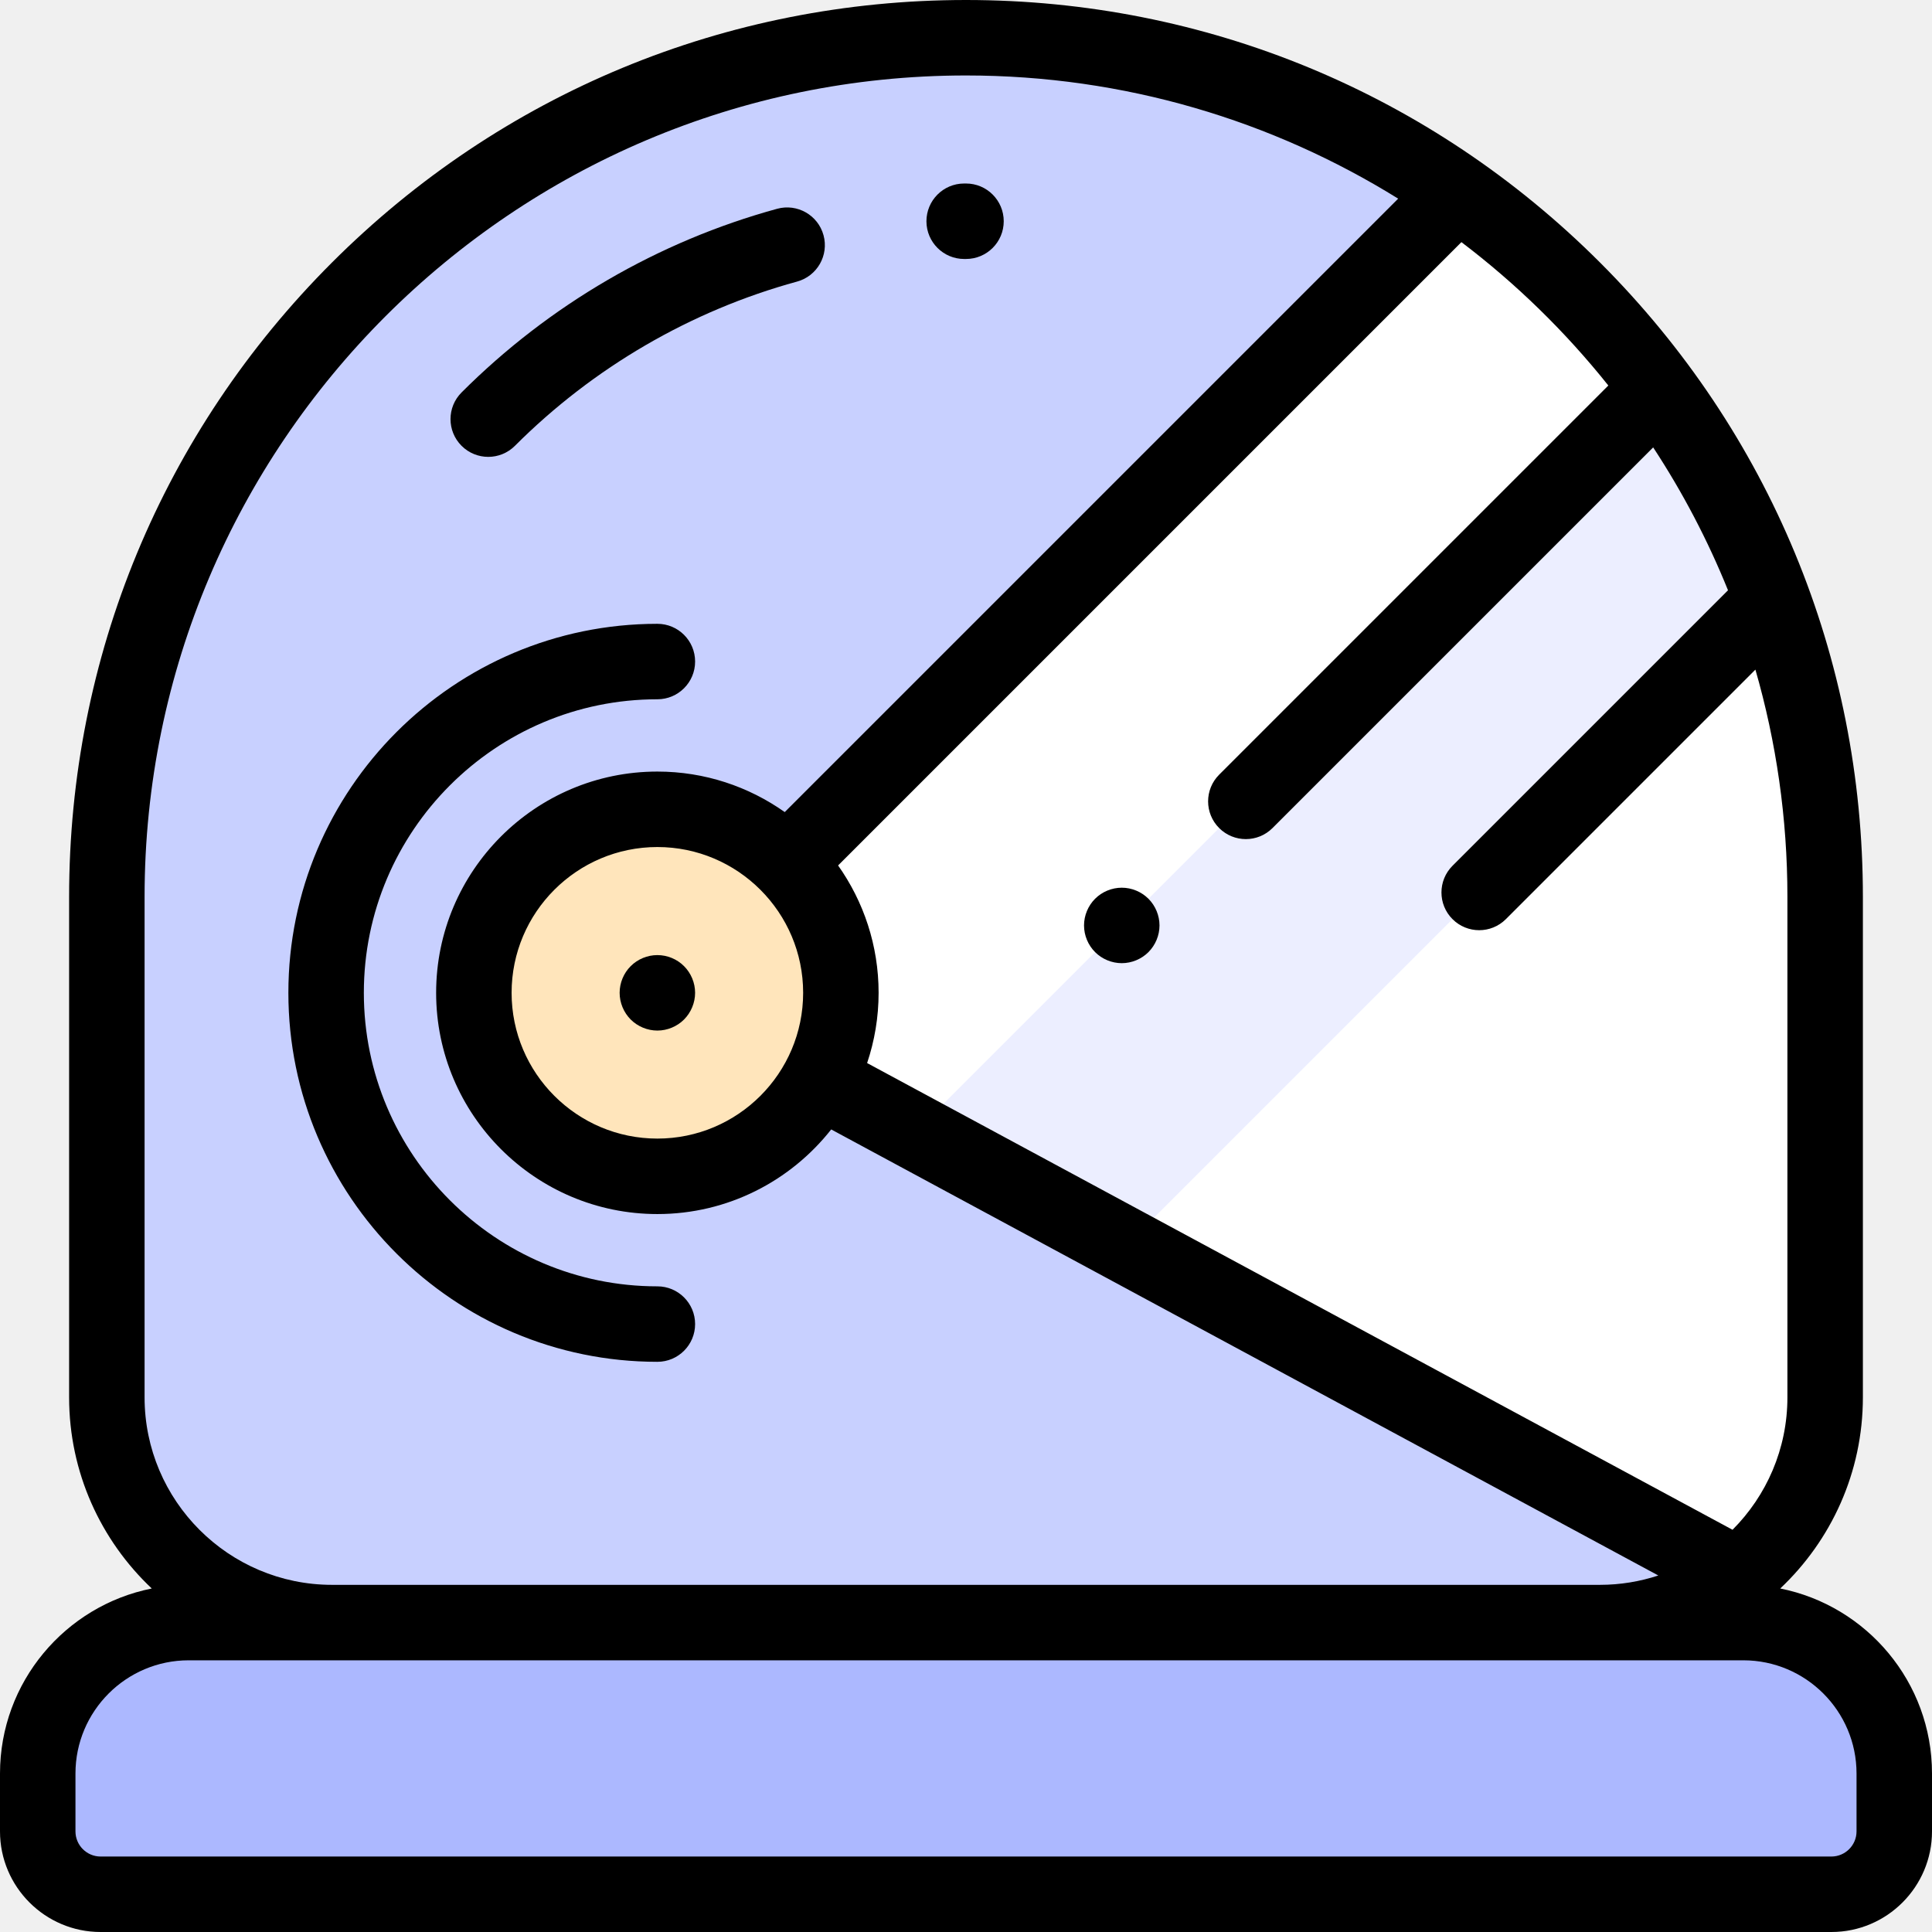
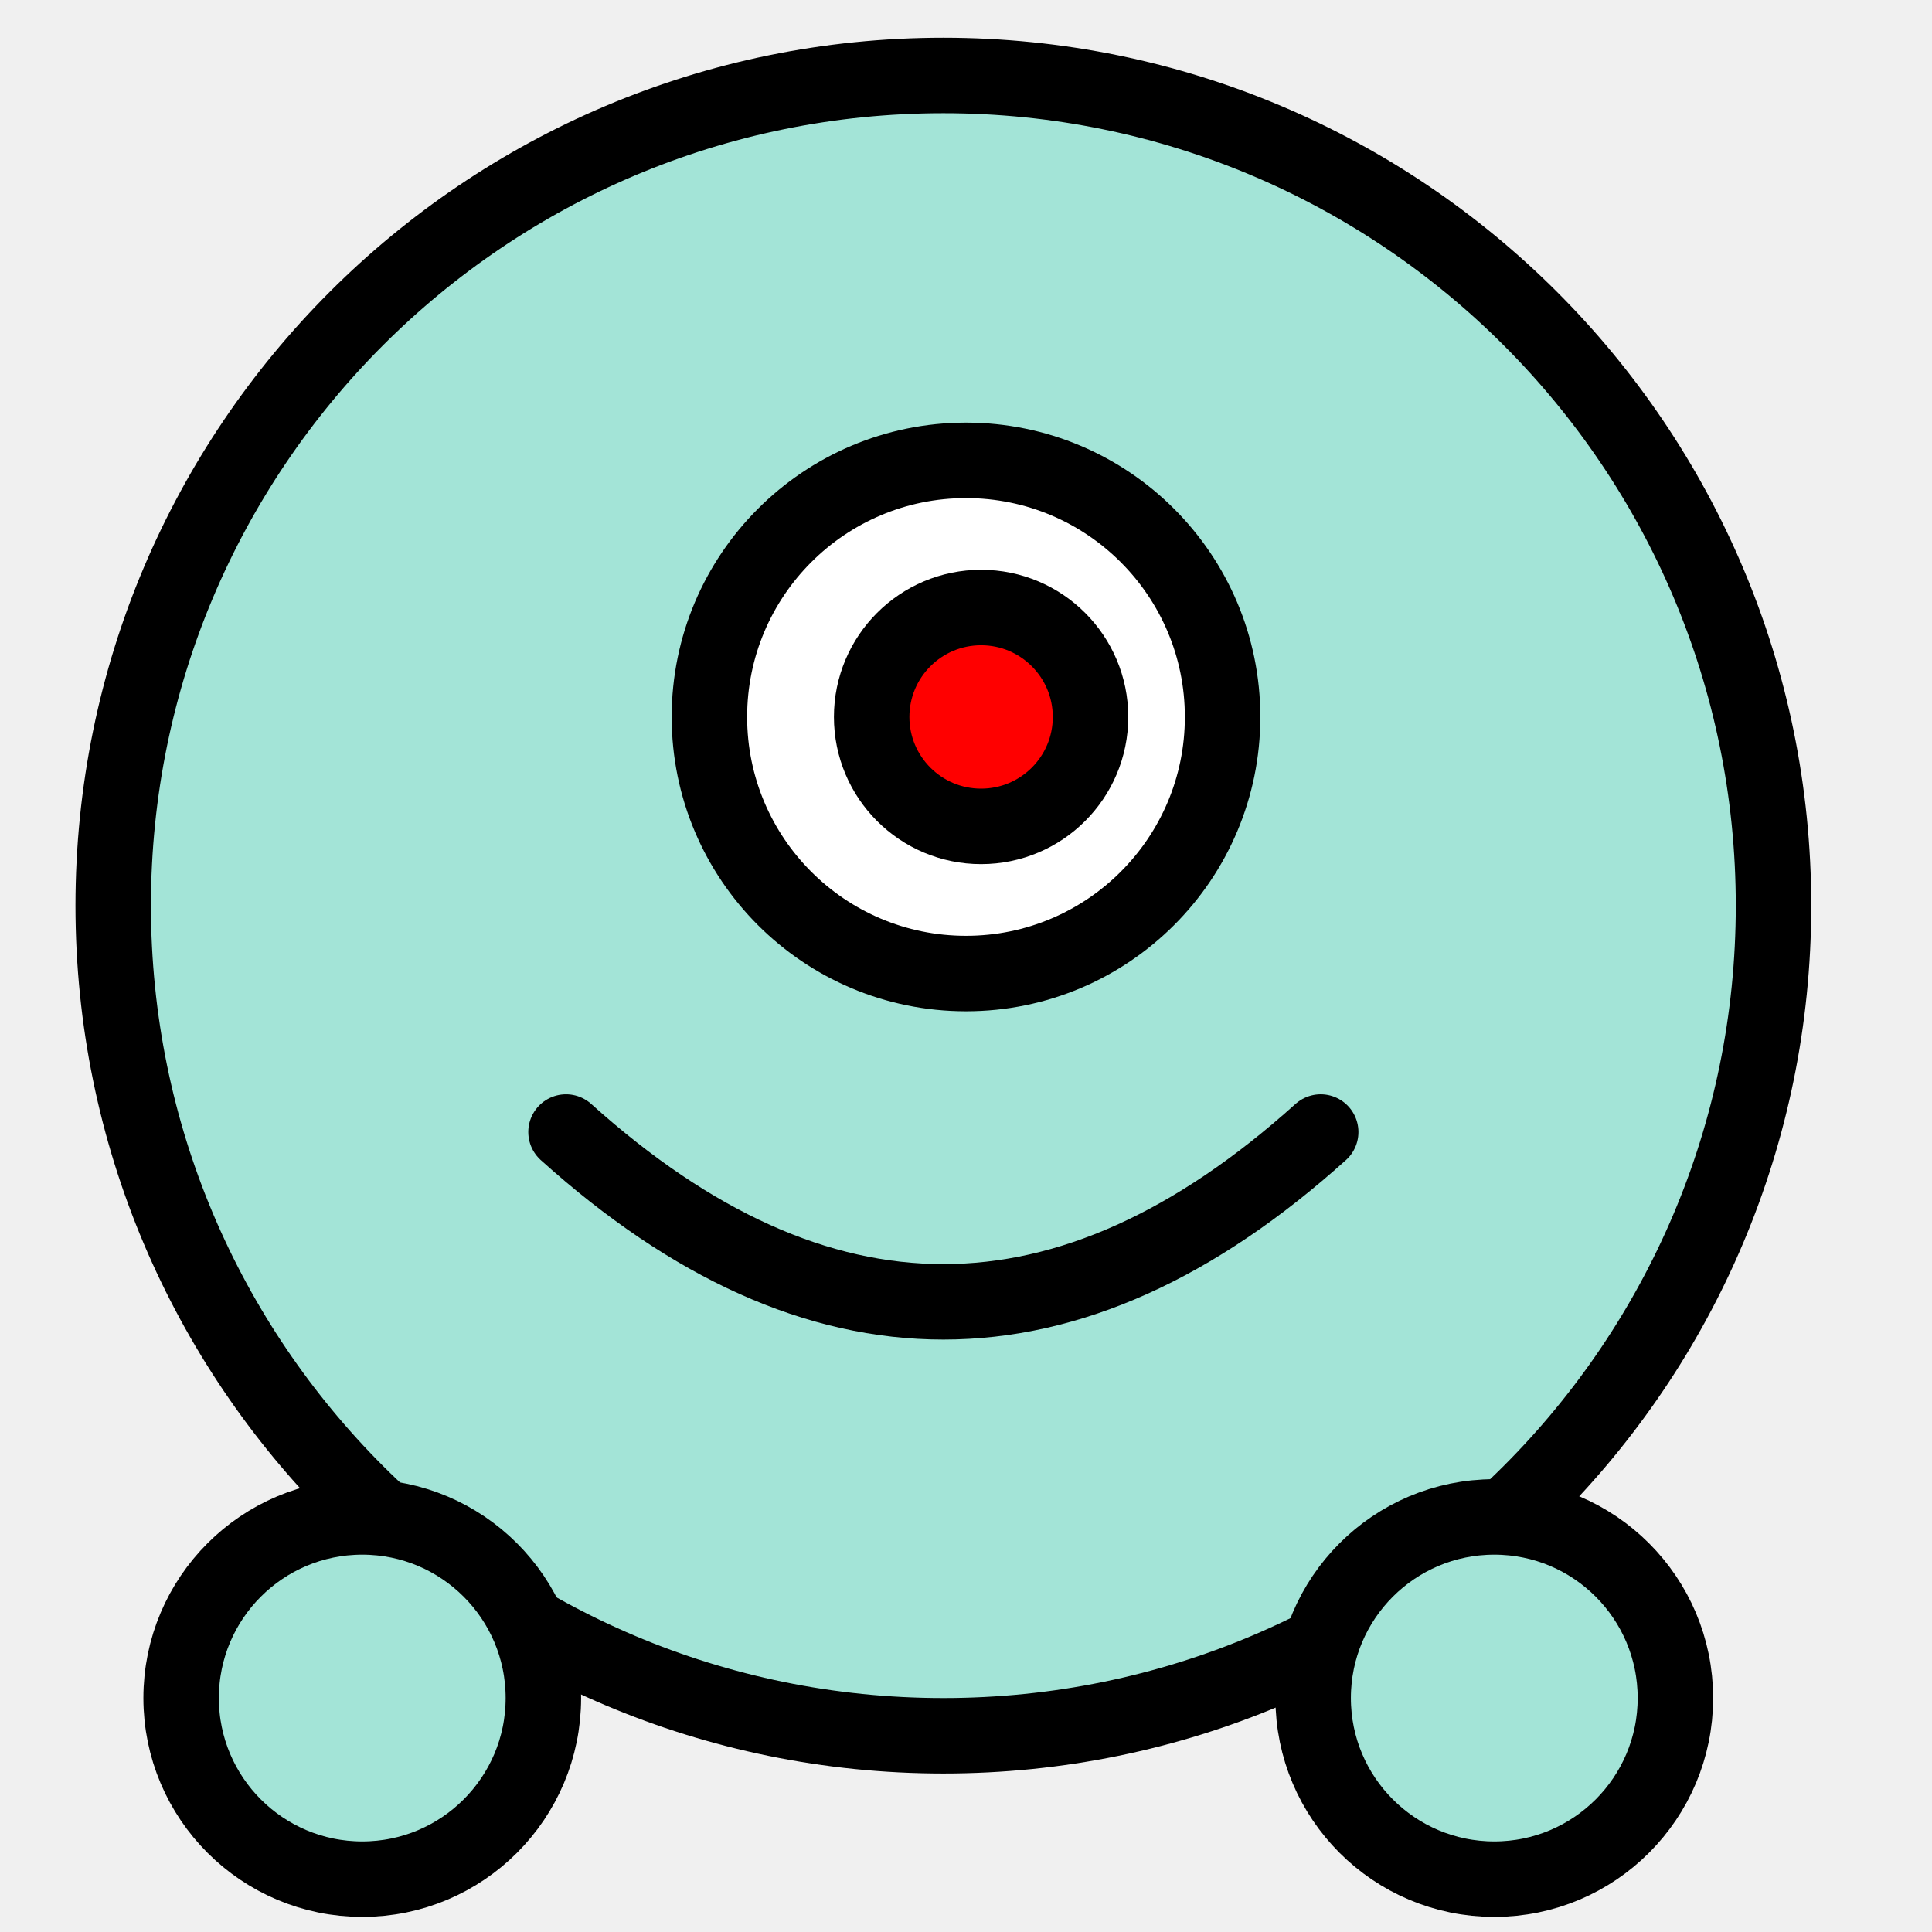
<svg xmlns="http://www.w3.org/2000/svg" version="1.1" id="Capa_1" x="0px" y="0px" viewBox="0 0 512 512" style="enable-background:new 0 0 512 512;" xml:space="preserve">
-   <path style="fill:#ACB8FF;" d="M462,430H50c-22.091,0-40,17.909-40,40v15.333C10,494.538,17.462,502,26.667,502h458.667  c9.205,0,16.667-7.462,16.667-16.667V470C502,447.909,484.091,430,462,430z" />
-   <path style="fill:#C8D0FF;" d="M256,10L256,10C130.253,10,28.316,111.938,28.316,237.684v132.632C28.316,403.278,55.037,430,88,430  h336c32.963,0,59.684-26.722,59.684-59.684V237.684C483.684,111.938,381.747,10,256,10z" />
-   <path style="fill:#FFFFFF;" d="M466.436,412.274c10.661-10.781,17.248-25.599,17.248-41.958V237.684  c0-76.069-37.312-143.414-94.624-184.761L385.316,52L208.598,228.718l8.422,57.475l239.953,129.403L466.436,412.274z" />
-   <path style="fill:#ECEEFF;" d="M298.423,330.091l171.223-171.223c-7.427-20.12-17.607-38.902-30.096-55.888L242.564,299.967  L298.423,330.091z" />
-   <circle style="fill:#FFE5BB;" cx="174.21" cy="263.11" r="48.632" />
-   <path d="M471.782,420.967c13.47-12.714,21.902-30.712,21.902-50.652V237.684c0-63.488-24.724-123.176-69.616-168.068  S319.488,0,256,0S132.824,24.724,87.932,69.616c-44.893,44.892-69.616,104.58-69.616,168.068v132.631  c0,19.94,8.432,37.938,21.902,50.652C17.315,425.529,0,445.777,0,470v15.333C0,500.037,11.963,512,26.667,512h458.666  C500.037,512,512,500.037,512,485.333V470C512,445.777,494.685,425.529,471.782,420.967z M426.224,102.164L323.089,205.299  c-3.905,3.905-3.905,10.237,0,14.143c1.953,1.953,4.512,2.929,7.071,2.929s5.118-0.976,7.071-2.929l100.876-100.876  c7.791,11.87,14.453,24.541,19.833,37.865l-73.01,73.01c-3.905,3.905-3.905,10.237,0,14.143c1.953,1.953,4.512,2.929,7.071,2.929  s5.118-0.976,7.071-2.929l66.128-66.128c5.518,19.135,8.482,39.342,8.482,60.229v132.631c0,13.684-5.562,26.094-14.542,35.088  L229.795,281.72c1.965-5.853,3.046-12.108,3.046-18.614c0-12.561-3.983-24.202-10.735-33.754L387.29,64.168  C401.793,75.169,414.878,87.942,426.224,102.164z M212.842,263.105c0,21.302-17.33,38.632-38.631,38.632  c-21.302,0-38.632-17.33-38.632-38.632s17.33-38.632,38.632-38.632C195.512,224.474,212.842,241.804,212.842,263.105z   M38.315,370.315V237.684C38.315,117.653,135.969,20,256,20c41.992,0,81.237,11.964,114.528,32.645L207.965,215.209  c-9.552-6.752-21.193-10.735-33.754-10.735c-32.33,0-58.632,26.302-58.632,58.632s26.302,58.632,58.632,58.632  c18.672,0,35.321-8.785,46.066-22.427l219.196,118.21C434.601,419.122,429.402,420,424,420H88  C60.604,420,38.315,397.712,38.315,370.315z M492,485.333c0,3.676-2.991,6.667-6.667,6.667H26.667c-3.676,0-6.667-2.991-6.667-6.667  V470c0-16.542,13.458-30,30-30h38h336h38c16.542,0,30,13.458,30,30V485.333z" />
-   <path d="M167.14,256.04c-1.86,1.85-2.93,4.43-2.93,7.06c0,2.641,1.069,5.21,2.93,7.08c1.86,1.86,4.44,2.93,7.07,2.93  s5.21-1.069,7.069-2.93c1.86-1.87,2.931-4.45,2.931-7.08s-1.07-5.2-2.931-7.06c-1.859-1.87-4.43-2.93-7.069-2.93  C171.58,253.11,169,254.17,167.14,256.04z" />
-   <path d="M297.279,235.25c-2.63,0-5.21,1.07-7.069,2.93c-1.86,1.86-2.931,4.44-2.931,7.07s1.07,5.21,2.931,7.07  c1.859,1.86,4.439,2.93,7.069,2.93c2.631,0,5.211-1.07,7.07-2.93c1.86-1.86,2.93-4.44,2.93-7.07s-1.069-5.21-2.93-7.07  C302.49,236.32,299.91,235.25,297.279,235.25z" />
-   <path d="M129.391,121.075c2.56,0,5.118-0.977,7.071-2.929c20.766-20.766,46.623-35.817,74.776-43.527  c5.326-1.459,8.462-6.959,7.003-12.286c-1.459-5.328-6.959-8.461-12.286-7.004c-31.497,8.625-60.418,25.457-83.636,48.675  c-3.905,3.905-3.905,10.237,0,14.142C124.272,120.099,126.831,121.075,129.391,121.075z" />
-   <path d="M255.515,68.632c0.011,0,0.021,0,0.031,0L256,68.631c5.522,0,10-4.477,10-10s-4.478-10-10-10l-0.515,0.001  c-5.522,0.017-9.986,4.507-9.97,10.03C245.532,64.175,250.006,68.632,255.515,68.632z" />
-   <path d="M174.211,360.894c5.522,0,10-4.478,10-10s-4.478-10-10-10c-42.893,0-77.789-34.896-77.789-77.788  s34.896-77.789,77.789-77.789c5.522,0,10-4.477,10-10s-4.478-10-10-10c-53.921,0-97.789,43.868-97.789,97.789  S120.29,360.894,174.211,360.894z" />
-   <g>
- </g>
-   <g>
- </g>
-   <g>
- </g>
-   <g>
- </g>
-   <g>
- </g>
-   <g>
- </g>
-   <g>
- </g>
-   <g>
- </g>
-   <g>
- </g>
-   <g>
- </g>
-   <g>
- </g>
-   <g>
- </g>
-   <g>
- </g>
-   <g>
- </g>
-   <g>
- </g>
+   <circle style="fill:#A3E4D7; stroke:black; stroke-width:20" cx="250" cy="240" r="220" />
+   <circle style="fill:#FFFFFF; stroke:black; stroke-width:20;" cx="256" cy="190" r="68" />
+   <ellipse cx="260" cy="190" rx="29" ry="29" style="fill:red;stroke:black;stroke-width:20" />
+   <path d="M150,300 Q250,390 350,300" style="stroke:black; stroke-width:20; stroke-linecap:round; fill:none;" />
+   <circle style="fill:#A3E4D7; stroke:black; stroke-width:20;" cx="396" cy="450" r="48" />
+   <circle style="fill:#A3E4D7; stroke:black; stroke-width:20;" cx="96" cy="450" r="48" />
</svg>
